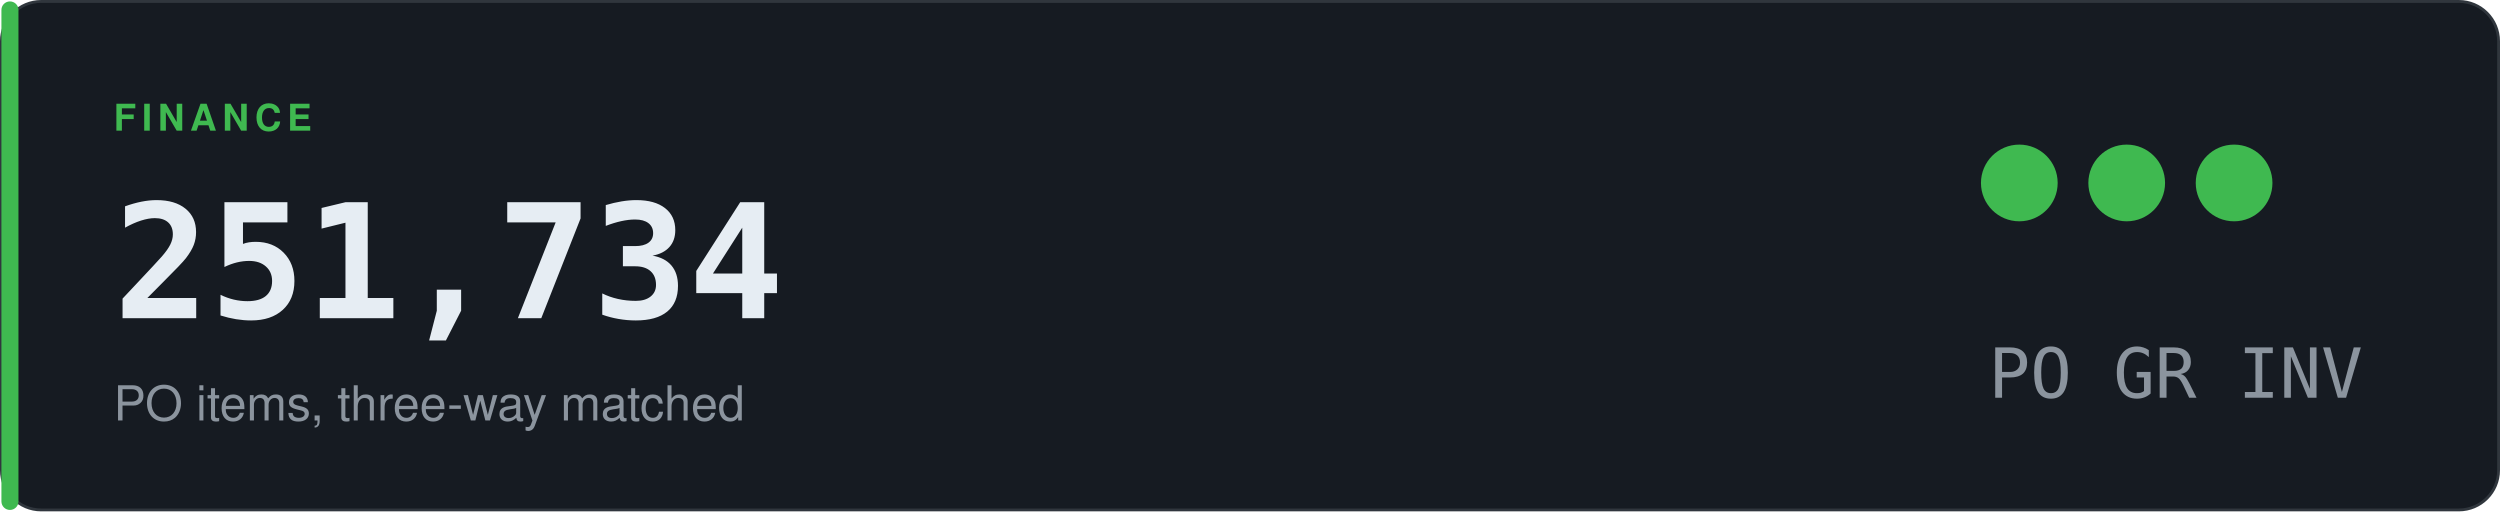
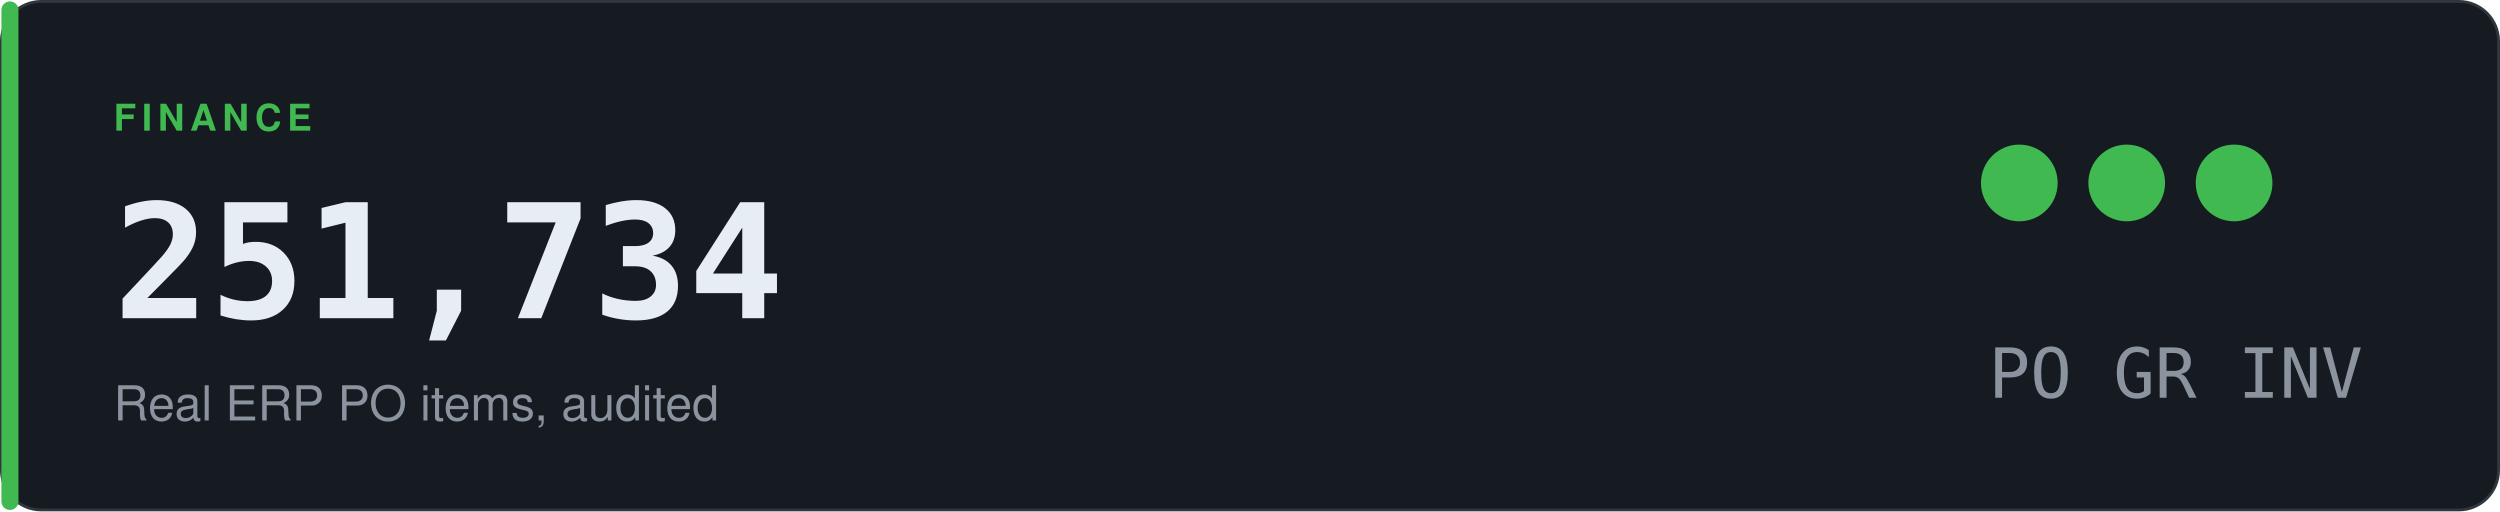
- <svg xmlns="http://www.w3.org/2000/svg" width="880" height="180" viewBox="0 0 880 180" role="img" aria-label="p2p-match-audit: 251,734, PO items, three-way matched">
+ <svg xmlns="http://www.w3.org/2000/svg" width="880" height="180" viewBox="0 0 880 180" role="img" aria-label="p2p-match-audit: 251,734, Real ERP PO items, audited">
  <style>text{font-family:ui-sans-serif,-apple-system,'Segoe UI',Helvetica,Arial,sans-serif} .m{font-family:ui-monospace,SFMono-Regular,Menlo,Consolas,monospace} .ck{animation:ok 2.4s infinite} @keyframes ok{0%{fill:#30363d}20%,80%{fill:#3fb950}90%{fill:#f85149}}</style>
  <rect x="0.5" y="0.5" width="879" height="179" rx="14" fill="#161b22" stroke="#30363d" />
  <rect x="0.5" y="0.5" width="6" height="179" rx="3" fill="#3fb950" />
  <text x="40" y="46" font-size="13" font-weight="700" letter-spacing="2" fill="#3fb950">FINANCE</text>
  <text x="40" y="112" font-size="56" font-weight="700" fill="#e6edf3" class="m">251,734</text>
-   <text x="40" y="148" font-size="17" fill="#8b949e">PO items, three-way matched</text>
+   <text x="40" y="148" font-size="17" fill="#8b949e">Real ERP PO items, audited</text>
  <g transform="translate(700 32) scale(2.7)">
    <circle class="ck" style="animation-delay:0s" cx="4" cy="12" r="5" fill="#3fb950" />
    <circle class="ck" style="animation-delay:0.4s" cx="18" cy="12" r="5" fill="#3fb950" />
    <circle class="ck" style="animation-delay:0.8s" cx="32" cy="12" r="5" fill="#3fb950" />
    <text x="0" y="40" font-size="9" fill="#8b949e" class="m">PO GR INV</text>
  </g>
</svg>
